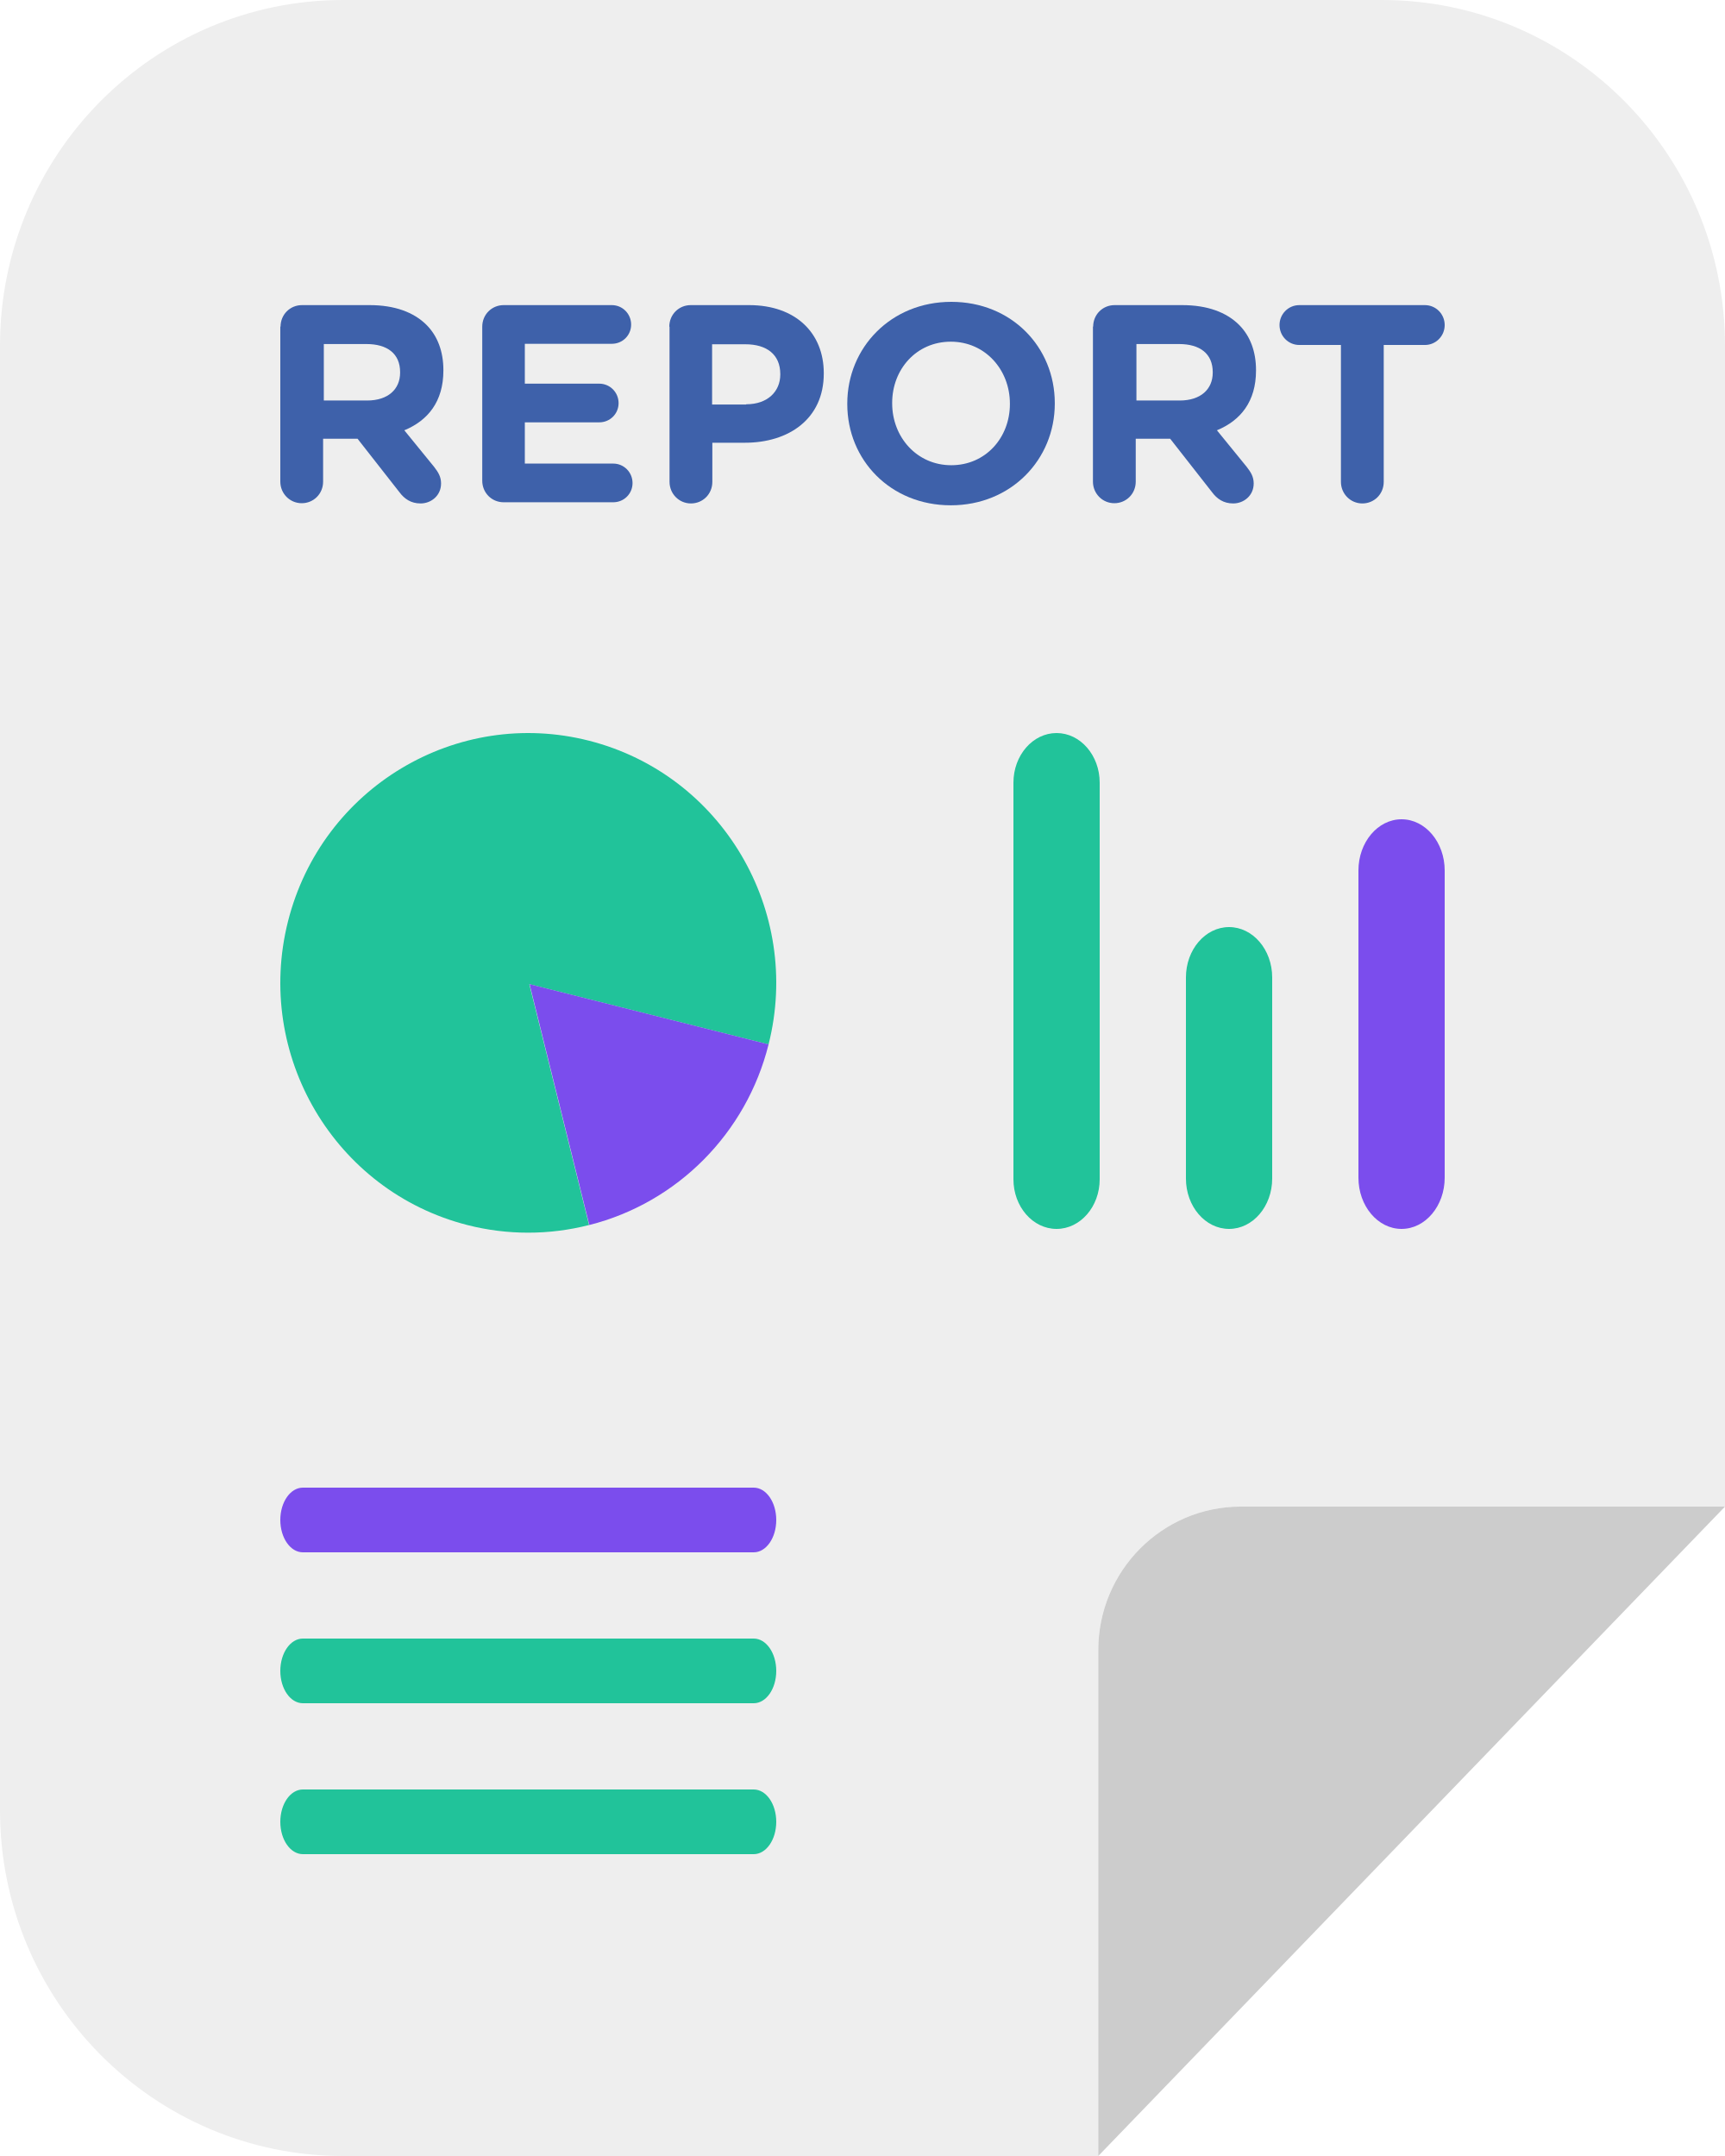
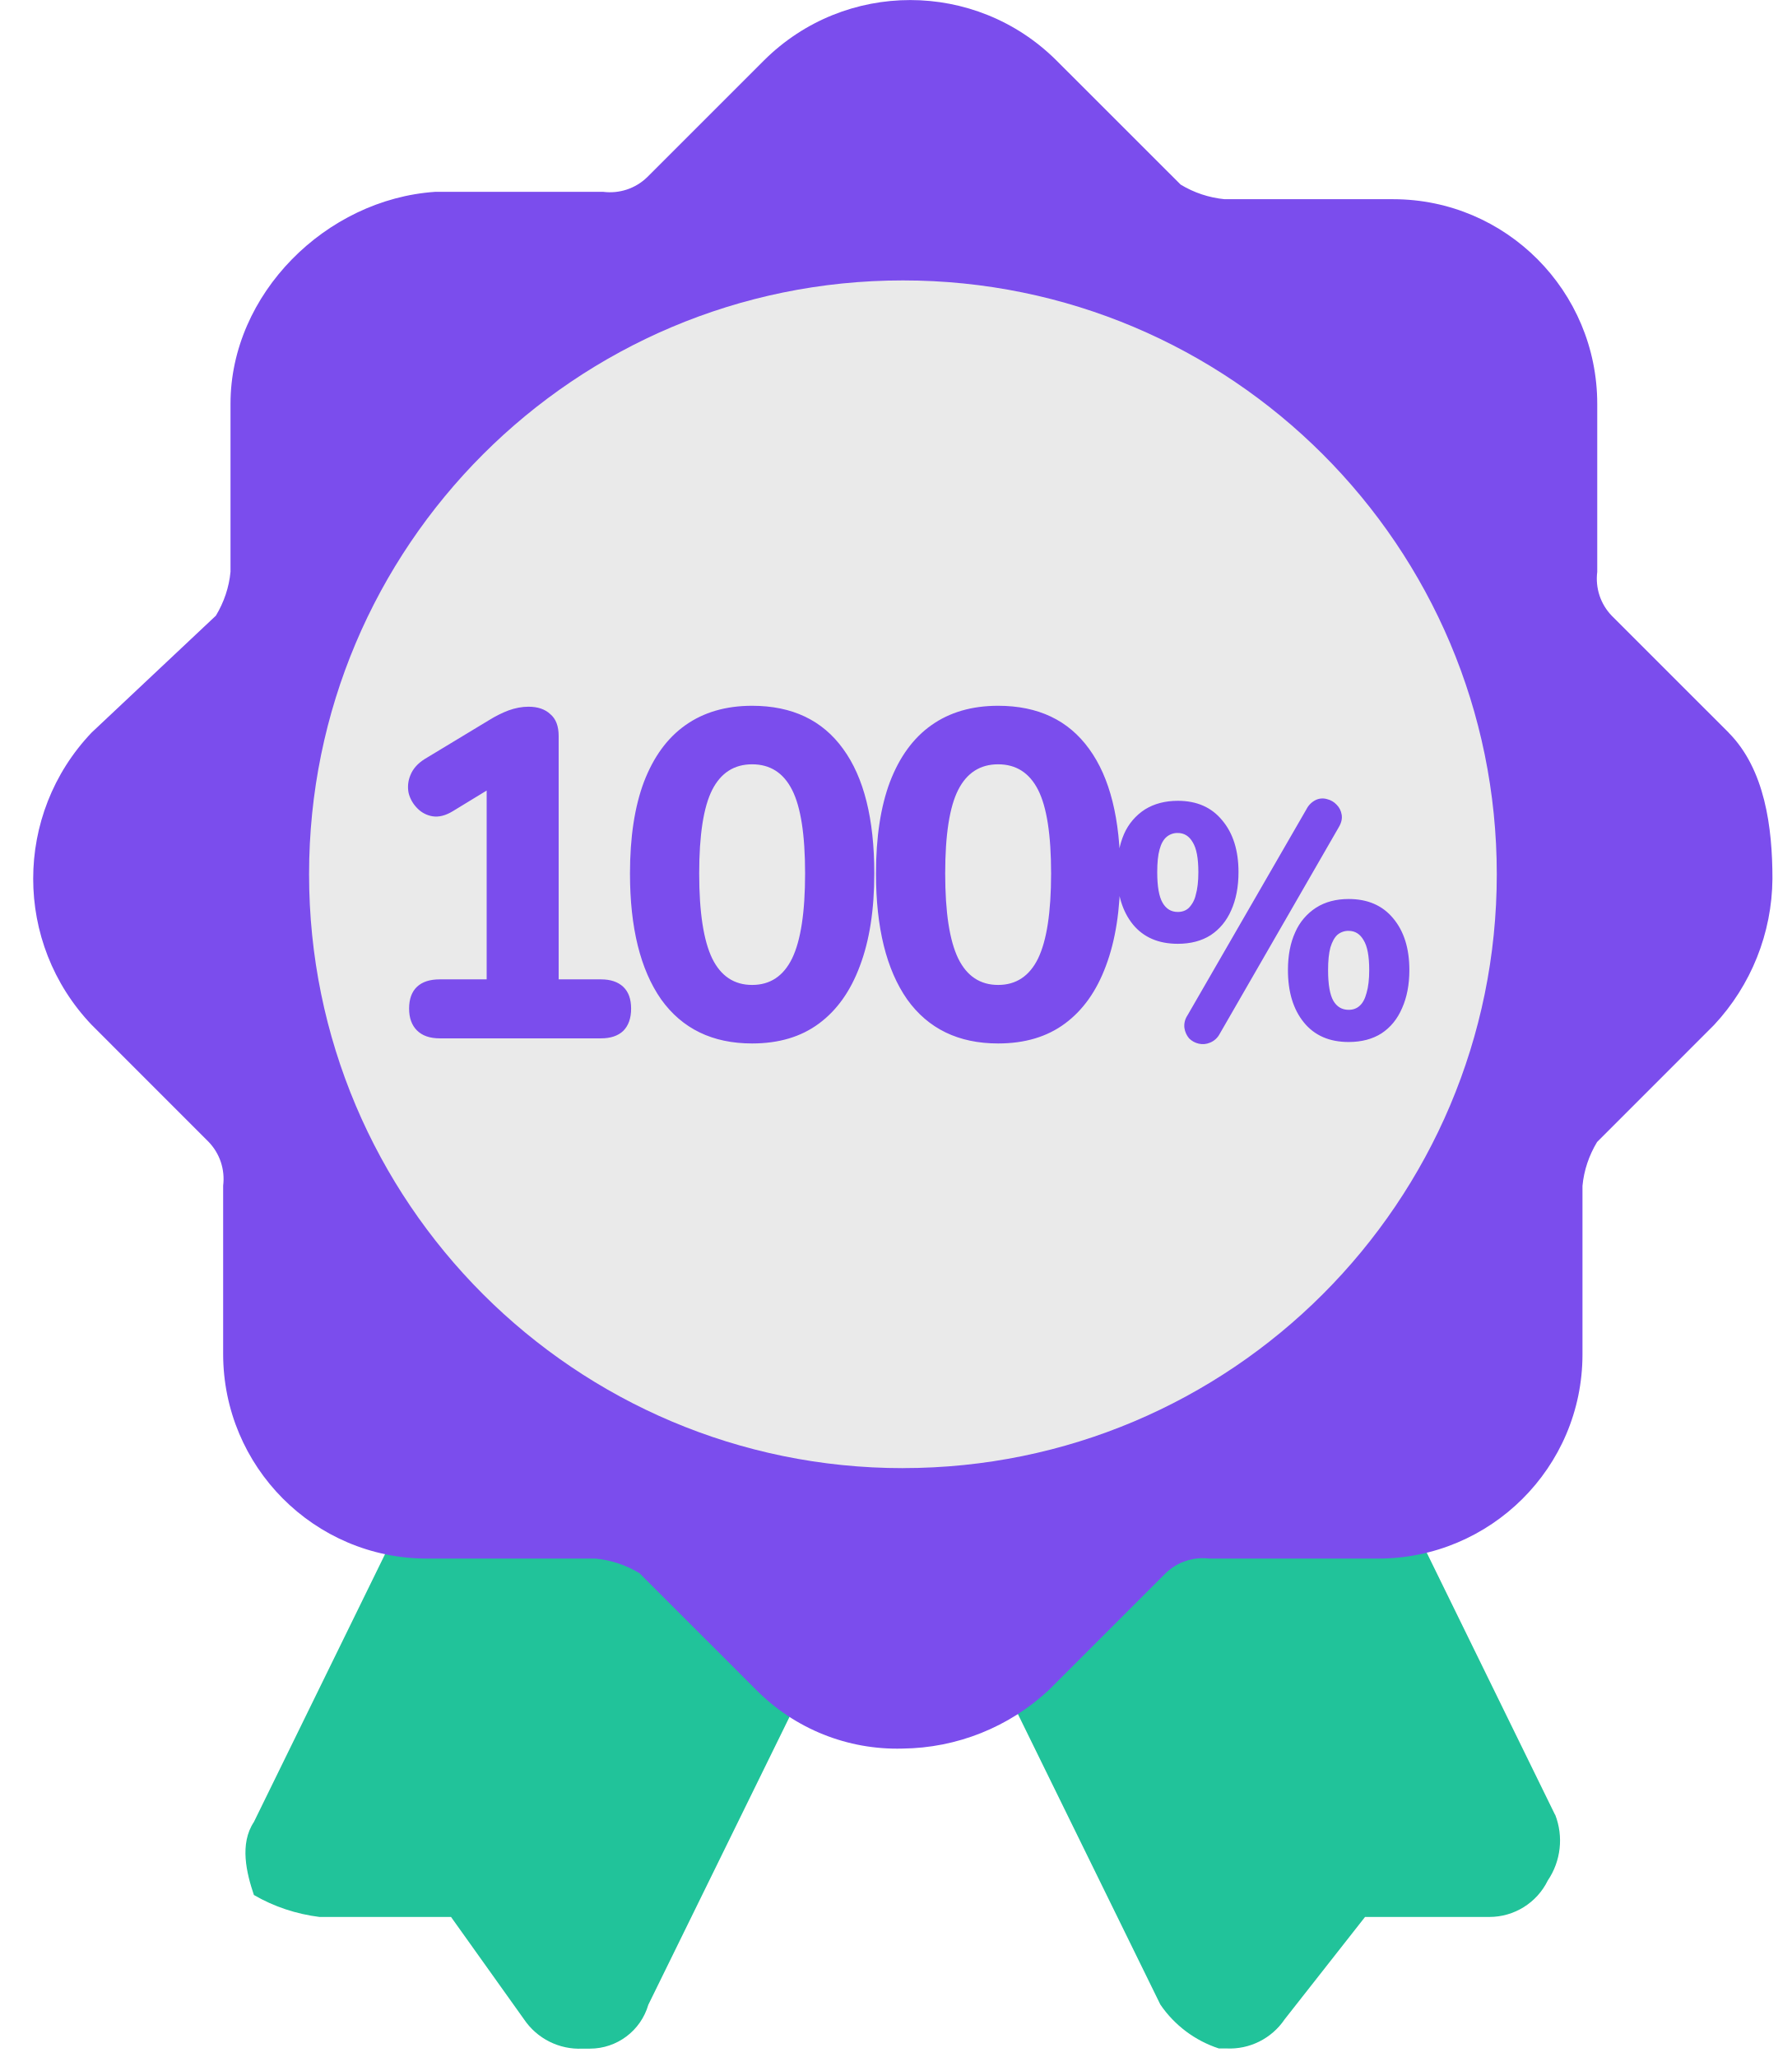
- <svg xmlns="http://www.w3.org/2000/svg" width="80" height="100" viewBox="0 0 80 100" fill="none">
-   <path fill-rule="evenodd" clip-rule="evenodd" d="M15.915 0H64.085C72.877 0 80 7.178 80 16.038V69.879H57.547C53.893 69.879 50.934 72.861 50.934 76.543V100H15.915C7.123 100 0 92.822 0 83.962V16.038C0 7.178 7.123 0 15.915 0Z" fill="#EEEEEE" />
-   <path fill-rule="evenodd" clip-rule="evenodd" d="M57.547 69.879H80L50.934 100V76.543C50.934 72.861 53.893 69.879 57.547 69.879Z" fill="#CCCCCC" />
-   <path d="M13.011 15.153C13.011 14.587 13.453 14.152 14.003 14.152H17.143C18.297 14.152 19.193 14.479 19.786 15.076C20.294 15.588 20.563 16.305 20.563 17.164V17.186C20.563 18.621 19.851 19.502 18.751 19.958L20.132 21.654C20.326 21.904 20.455 22.111 20.455 22.426C20.455 22.992 19.991 23.351 19.506 23.351C19.053 23.351 18.751 23.133 18.524 22.829L16.582 20.35H14.985V22.339C14.985 22.905 14.543 23.34 13.993 23.34C13.442 23.34 13 22.894 13 22.339V15.142L13.011 15.153ZM17.024 18.577C17.995 18.577 18.556 18.055 18.556 17.284V17.262C18.556 16.403 17.963 15.957 16.992 15.957H15.018V18.577H17.035H17.024Z" fill="#3E61AA" />
-   <path d="M22.365 22.274V15.153C22.365 14.587 22.808 14.152 23.358 14.152H28.375C28.871 14.152 29.27 14.555 29.27 15.055C29.27 15.555 28.871 15.946 28.375 15.946H24.34V17.795H27.792C28.288 17.795 28.688 18.197 28.688 18.697C28.688 19.197 28.288 19.589 27.792 19.589H24.34V21.502H28.44C28.936 21.502 29.335 21.904 29.335 22.405C29.335 22.905 28.936 23.296 28.44 23.296H23.358C22.797 23.296 22.365 22.85 22.365 22.296V22.274Z" fill="#3E61AA" />
-   <path d="M31.04 15.153C31.04 14.587 31.482 14.152 32.033 14.152H34.741C36.899 14.152 38.204 15.446 38.204 17.305V17.327C38.204 19.436 36.575 20.535 34.547 20.535H33.036V22.35C33.036 22.916 32.594 23.351 32.043 23.351C31.493 23.351 31.051 22.905 31.051 22.35V15.153H31.04ZM34.611 18.751C35.604 18.751 36.187 18.153 36.187 17.371V17.349C36.187 16.446 35.561 15.968 34.568 15.968H33.025V18.762H34.6L34.611 18.751Z" fill="#3E61AA" />
-   <path d="M39.294 18.741V18.719C39.294 16.12 41.322 14 44.117 14C46.911 14 48.918 16.098 48.918 18.697V18.719C48.918 21.317 46.89 23.437 44.095 23.437C41.301 23.437 39.294 21.339 39.294 18.741ZM46.836 18.741V18.719C46.836 17.153 45.692 15.848 44.095 15.848C42.498 15.848 41.376 17.131 41.376 18.686V18.708C41.376 20.273 42.52 21.578 44.117 21.578C45.714 21.578 46.836 20.295 46.836 18.741Z" fill="#3E61AA" />
-   <path d="M50.697 15.153C50.697 14.587 51.14 14.152 51.69 14.152H54.83C55.984 14.152 56.88 14.479 57.473 15.076C57.98 15.588 58.25 16.305 58.25 17.164V17.186C58.25 18.621 57.538 19.502 56.437 19.958L57.818 21.654C58.012 21.904 58.142 22.111 58.142 22.426C58.142 22.992 57.678 23.351 57.192 23.351C56.739 23.351 56.437 23.133 56.211 22.829L54.269 20.35H52.672V22.339C52.672 22.905 52.229 23.34 51.679 23.34C51.129 23.34 50.687 22.894 50.687 22.339V15.142L50.697 15.153ZM54.711 18.577C55.682 18.577 56.243 18.055 56.243 17.284V17.262C56.243 16.403 55.65 15.957 54.678 15.957H52.704V18.577H54.722H54.711Z" fill="#3E61AA" />
-   <path d="M62.167 16.001H60.257C59.75 16.001 59.34 15.588 59.34 15.076C59.34 14.565 59.75 14.152 60.257 14.152H66.083C66.59 14.152 67 14.565 67 15.076C67 15.588 66.59 16.001 66.083 16.001H64.173V22.35C64.173 22.916 63.731 23.351 63.181 23.351C62.631 23.351 62.188 22.905 62.188 22.35V16.001H62.167Z" fill="#3E61AA" />
-   <path d="M14.046 79H34.955C35.533 79 36 78.33 36 77.5C36 76.67 35.533 76 34.955 76H14.046C13.467 76 13 76.67 13 77.5C13 78.33 13.467 79 14.046 79Z" fill="#21C39A" />
-   <path d="M14.046 86H34.955C35.533 86 36 85.33 36 84.5C36 83.67 35.533 83 34.955 83H14.046C13.467 83 13 83.67 13 84.5C13 85.33 13.467 86 14.046 86Z" fill="#21C39A" />
-   <path d="M34.955 72H14.046C13.467 72 13 71.33 13 70.5C13 69.67 13.467 69 14.046 69H34.955C35.533 69 36 69.67 36 70.5C36 71.33 35.533 72 34.955 72Z" fill="#7B4DED" />
-   <path d="M35.644 48.441C37.206 42.241 33.483 35.933 27.33 34.359C21.178 32.785 14.918 36.537 13.356 42.737C11.794 48.937 15.518 55.245 21.67 56.819C23.521 57.293 25.468 57.293 27.319 56.819L24.548 45.648L35.633 48.441H35.644Z" fill="#21C39A" />
-   <path d="M35.644 48.441L24.559 45.648L27.33 56.819C31.417 55.784 34.617 52.56 35.644 48.441Z" fill="#7B4DED" />
-   <path d="M63 40.376V54.624C63 55.934 63.897 57 65 57C66.103 57 67 55.934 67 54.624V40.376C67 39.066 66.103 38 65 38C63.897 38 63 39.066 63 40.376Z" fill="#7B4DED" />
-   <path d="M55 45.335V54.665C55 55.953 55.897 57 57 57C58.103 57 59 55.953 59 54.665V45.335C59 44.047 58.103 43 57 43C55.897 43 55 44.047 55 45.335Z" fill="#21C39A" />
-   <path d="M47 36.302V54.698C47 55.967 47.897 57 49 57C50.103 57 51 55.967 51 54.698V36.302C51 35.033 50.103 34 49 34C47.897 34 47 35.033 47 36.302Z" fill="#21C39A" />
+ <svg xmlns="http://www.w3.org/2000/svg" width="54" height="62" viewBox="0 0 54 62" fill="none">
+   <path d="m46.87 54.694-5.286-10.796a2.552 2.552 0 0 0-1.984-1.323h-3.086a6.175 6.175 0 0 0-4.408 1.762l-2.201 2.201a2.348 2.348 0 0 0-.439 2.647l5.509 11.234a3.421 3.421 0 0 0 1.762 1.323h.223a1.999 1.999 0 0 0 1.762-.878l2.423-3.085h3.747a1.96 1.96 0 0 0 1.762-1.1 2.145 2.145 0 0 0 .223-1.98l-.006-.005zM24.62 46.76l-2.201-2.201a6.563 6.563 0 0 0-4.409-1.762h-3.085a2.118 2.118 0 0 0-1.985 1.323L7.653 54.916c-.44.662-.223 1.54 0 2.201.606.353 1.28.575 1.978.662h3.964l2.2 3.085a2.01 2.01 0 0 0 1.763.884h.222c.816 0 1.534-.538 1.762-1.323l5.51-11.234a2.017 2.017 0 0 0-.44-2.424l.007-.006z" fill="#21C39A" />
+   <path d="m52.108 22.085-3.525-3.524c-.34-.352-.5-.835-.439-1.323v-5.064c0-3.4-2.745-6.164-6.145-6.17H36.91a3.136 3.136 0 0 1-1.323-.44L31.84 1.819a6.247 6.247 0 0 0-8.81 0l-3.525 3.524c-.352.34-.834.5-1.323.439h-5.064c-3.301.223-6.17 3.085-6.17 6.387v5.064c-.043.47-.198.92-.44 1.323l-3.746 3.524a6.388 6.388 0 0 0 0 8.81l3.524 3.525c.34.352.501.834.44 1.323v5.07c0 3.4 2.745 6.164 6.145 6.17h5.082c.47.044.922.198 1.323.44l3.525 3.524a5.967 5.967 0 0 0 4.402 1.762 6.563 6.563 0 0 0 4.408-1.762l3.525-3.525c.352-.34.834-.5 1.323-.439h5.07c3.4 0 6.164-2.745 6.17-6.145v-5.089c.043-.47.198-.921.44-1.323l3.523-3.524a6.534 6.534 0 0 0 1.763-4.409c0-1.54-.223-3.301-1.324-4.408l.007.006z" fill="#7B4DED" />
+   <path d="M27.216 44.25c9.885 0 17.9-8.013 17.9-17.899 0-9.885-8.015-17.899-17.9-17.899-9.886 0-17.9 8.014-17.9 17.9 0 9.885 8.014 17.899 17.9 17.899z" fill="#EAEAEA" />
+   <path d="M13.255 31.297c-.299 0-.527-.08-.686-.238-.159-.158-.238-.378-.238-.658 0-.29.08-.508.238-.658.159-.15.387-.224.686-.224h1.414v-6.314h1.022l-2.044 1.246c-.215.13-.415.182-.602.154a.82.82 0 0 1-.462-.238c-.13-.13-.22-.284-.266-.462a.915.915 0 0 1 .056-.546c.075-.186.215-.345.42-.476l1.946-1.176c.196-.121.392-.22.588-.294.205-.074.406-.112.602-.112.28 0 .5.075.658.224.168.14.252.36.252.658v7.336h1.274c.29 0 .513.075.672.224.159.15.238.369.238.658 0 .29-.08.514-.238.672-.159.15-.383.224-.672.224h-4.858zm9.416.154c-1.194 0-2.109-.443-2.744-1.33-.625-.896-.938-2.16-.938-3.794 0-1.092.14-2.011.42-2.758.29-.756.705-1.325 1.246-1.708.551-.392 1.223-.588 2.016-.588 1.204 0 2.12.434 2.744 1.302.626.859.938 2.11.938 3.752 0 1.092-.144 2.02-.434 2.786-.28.756-.69 1.335-1.232 1.736-.54.402-1.213.602-2.016.602zm0-1.764c.542 0 .943-.266 1.204-.798.262-.541.392-1.395.392-2.562 0-1.166-.13-2.006-.392-2.52-.26-.513-.662-.77-1.204-.77-.54 0-.942.257-1.204.77-.26.514-.392 1.354-.392 2.52 0 1.167.131 2.02.392 2.562.262.532.663.798 1.204.798zm7.415 1.764c-1.195 0-2.11-.443-2.744-1.33-.625-.896-.938-2.16-.938-3.794 0-1.092.14-2.011.42-2.758.29-.756.705-1.325 1.246-1.708.55-.392 1.223-.588 2.016-.588 1.204 0 2.119.434 2.744 1.302.625.859.938 2.11.938 3.752 0 1.092-.145 2.02-.434 2.786-.28.756-.69 1.335-1.232 1.736-.541.402-1.213.602-2.016.602zm0-1.764c.541 0 .943-.266 1.204-.798.261-.541.392-1.395.392-2.562 0-1.166-.13-2.006-.392-2.52-.261-.513-.663-.77-1.204-.77-.541 0-.943.257-1.204.77-.261.514-.392 1.354-.392 2.52 0 1.167.13 2.02.392 2.562.261.532.663.798 1.204.798zm6.675 1.48a.566.566 0 0 1-.29.26.545.545 0 0 1-.34.03.594.594 0 0 1-.29-.16.63.63 0 0 1-.14-.31.555.555 0 0 1 .09-.38l3.59-6.22a.614.614 0 0 1 .29-.28.474.474 0 0 1 .33-.02c.113.027.21.084.29.17.08.08.13.18.15.3.02.12-.01.247-.09.38l-3.59 6.23zm-1.26-2.72c-.58 0-1.03-.193-1.35-.58-.32-.393-.48-.92-.48-1.58 0-.446.07-.83.21-1.15a1.68 1.68 0 0 1 .63-.74c.28-.173.61-.26.99-.26.573 0 1.02.197 1.34.59.326.387.49.907.49 1.56 0 .44-.074.824-.22 1.15-.14.32-.347.57-.62.75-.274.174-.604.26-.99.26zm0-.96c.133 0 .243-.04.33-.12a.805.805 0 0 0 .21-.39c.053-.18.08-.41.08-.69 0-.42-.057-.72-.17-.9-.107-.186-.257-.28-.45-.28a.505.505 0 0 0-.34.12c-.094.08-.164.207-.21.38-.047.167-.07.394-.07.68 0 .427.053.734.16.92.106.187.26.28.46.28zm5.15 3.92c-.58 0-1.03-.196-1.35-.59-.32-.393-.48-.92-.48-1.58 0-.44.073-.82.22-1.14a1.68 1.68 0 0 1 .63-.74c.273-.173.6-.26.98-.26.573 0 1.02.194 1.34.58.326.387.49.907.49 1.56 0 .44-.074.824-.22 1.15-.14.327-.347.58-.62.76-.274.174-.604.26-.99.26zm0-.97c.133 0 .243-.04.33-.12.093-.08.163-.21.21-.39.053-.18.08-.41.08-.69 0-.42-.057-.72-.17-.9-.107-.186-.257-.28-.45-.28a.505.505 0 0 0-.34.12c-.087.08-.157.207-.21.38-.047.174-.07.4-.07.68 0 .434.053.744.16.93.106.18.26.27.46.27z" fill="#7B4DED" />
</svg>
